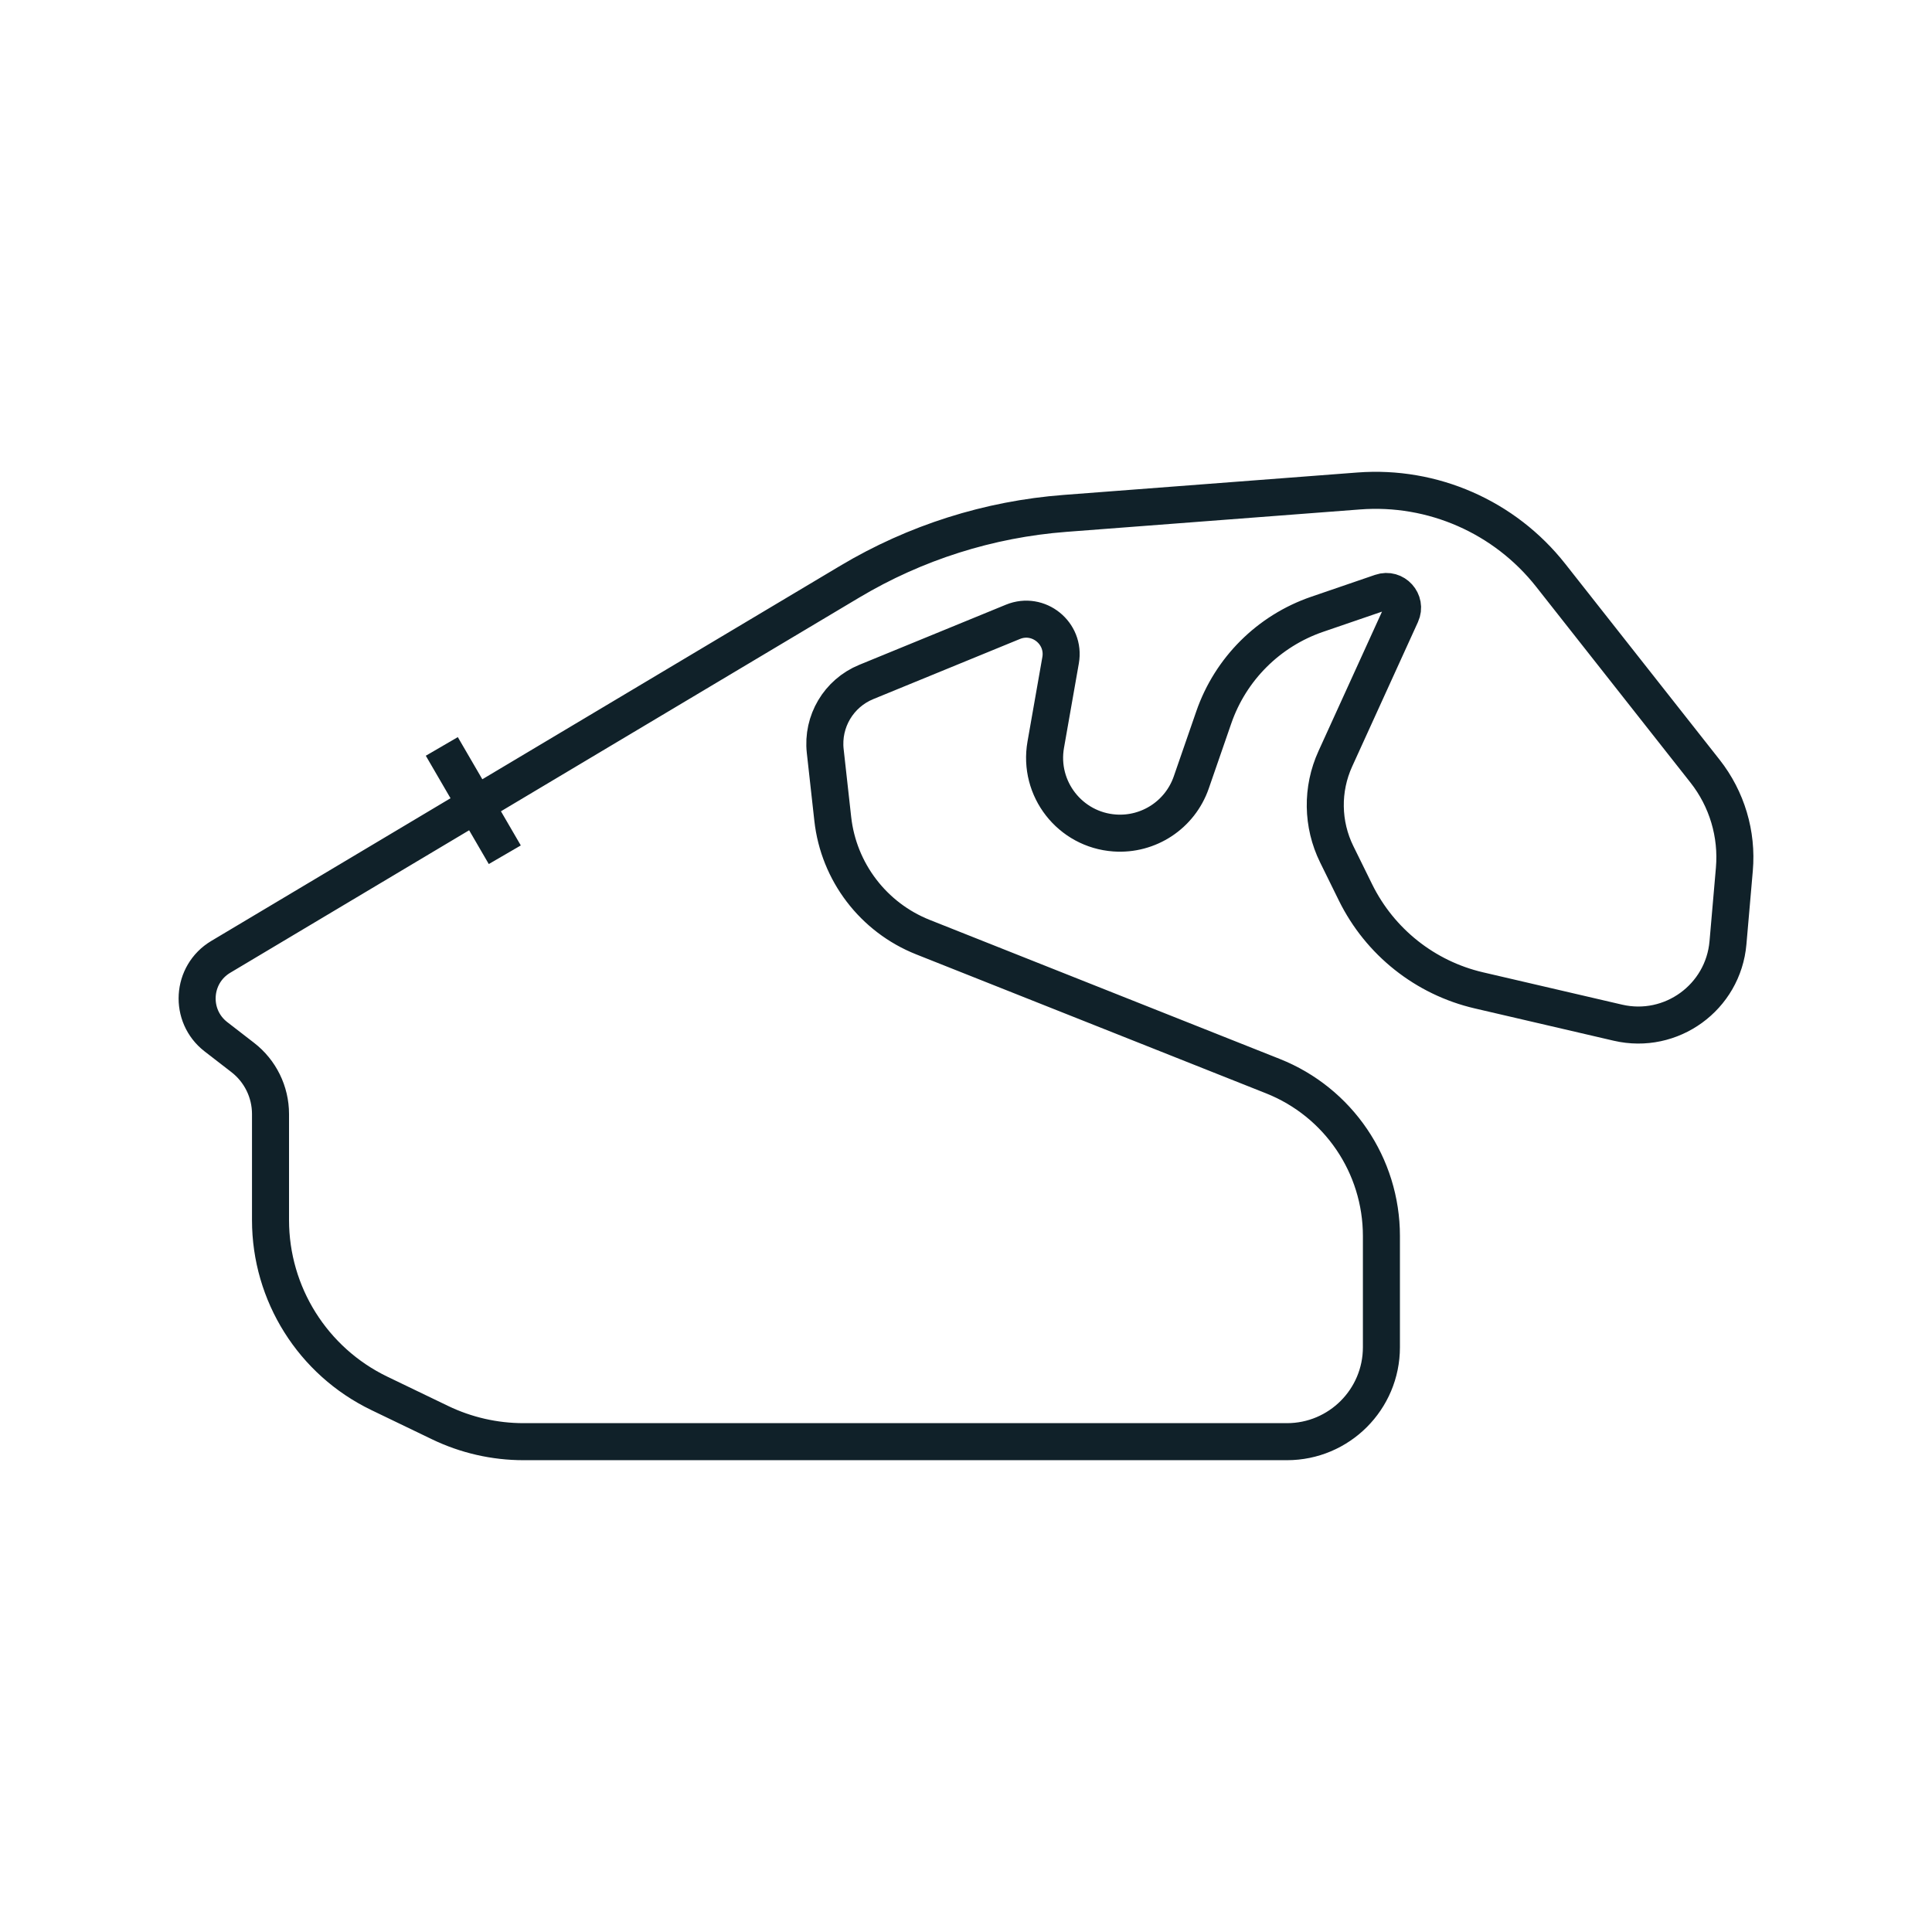
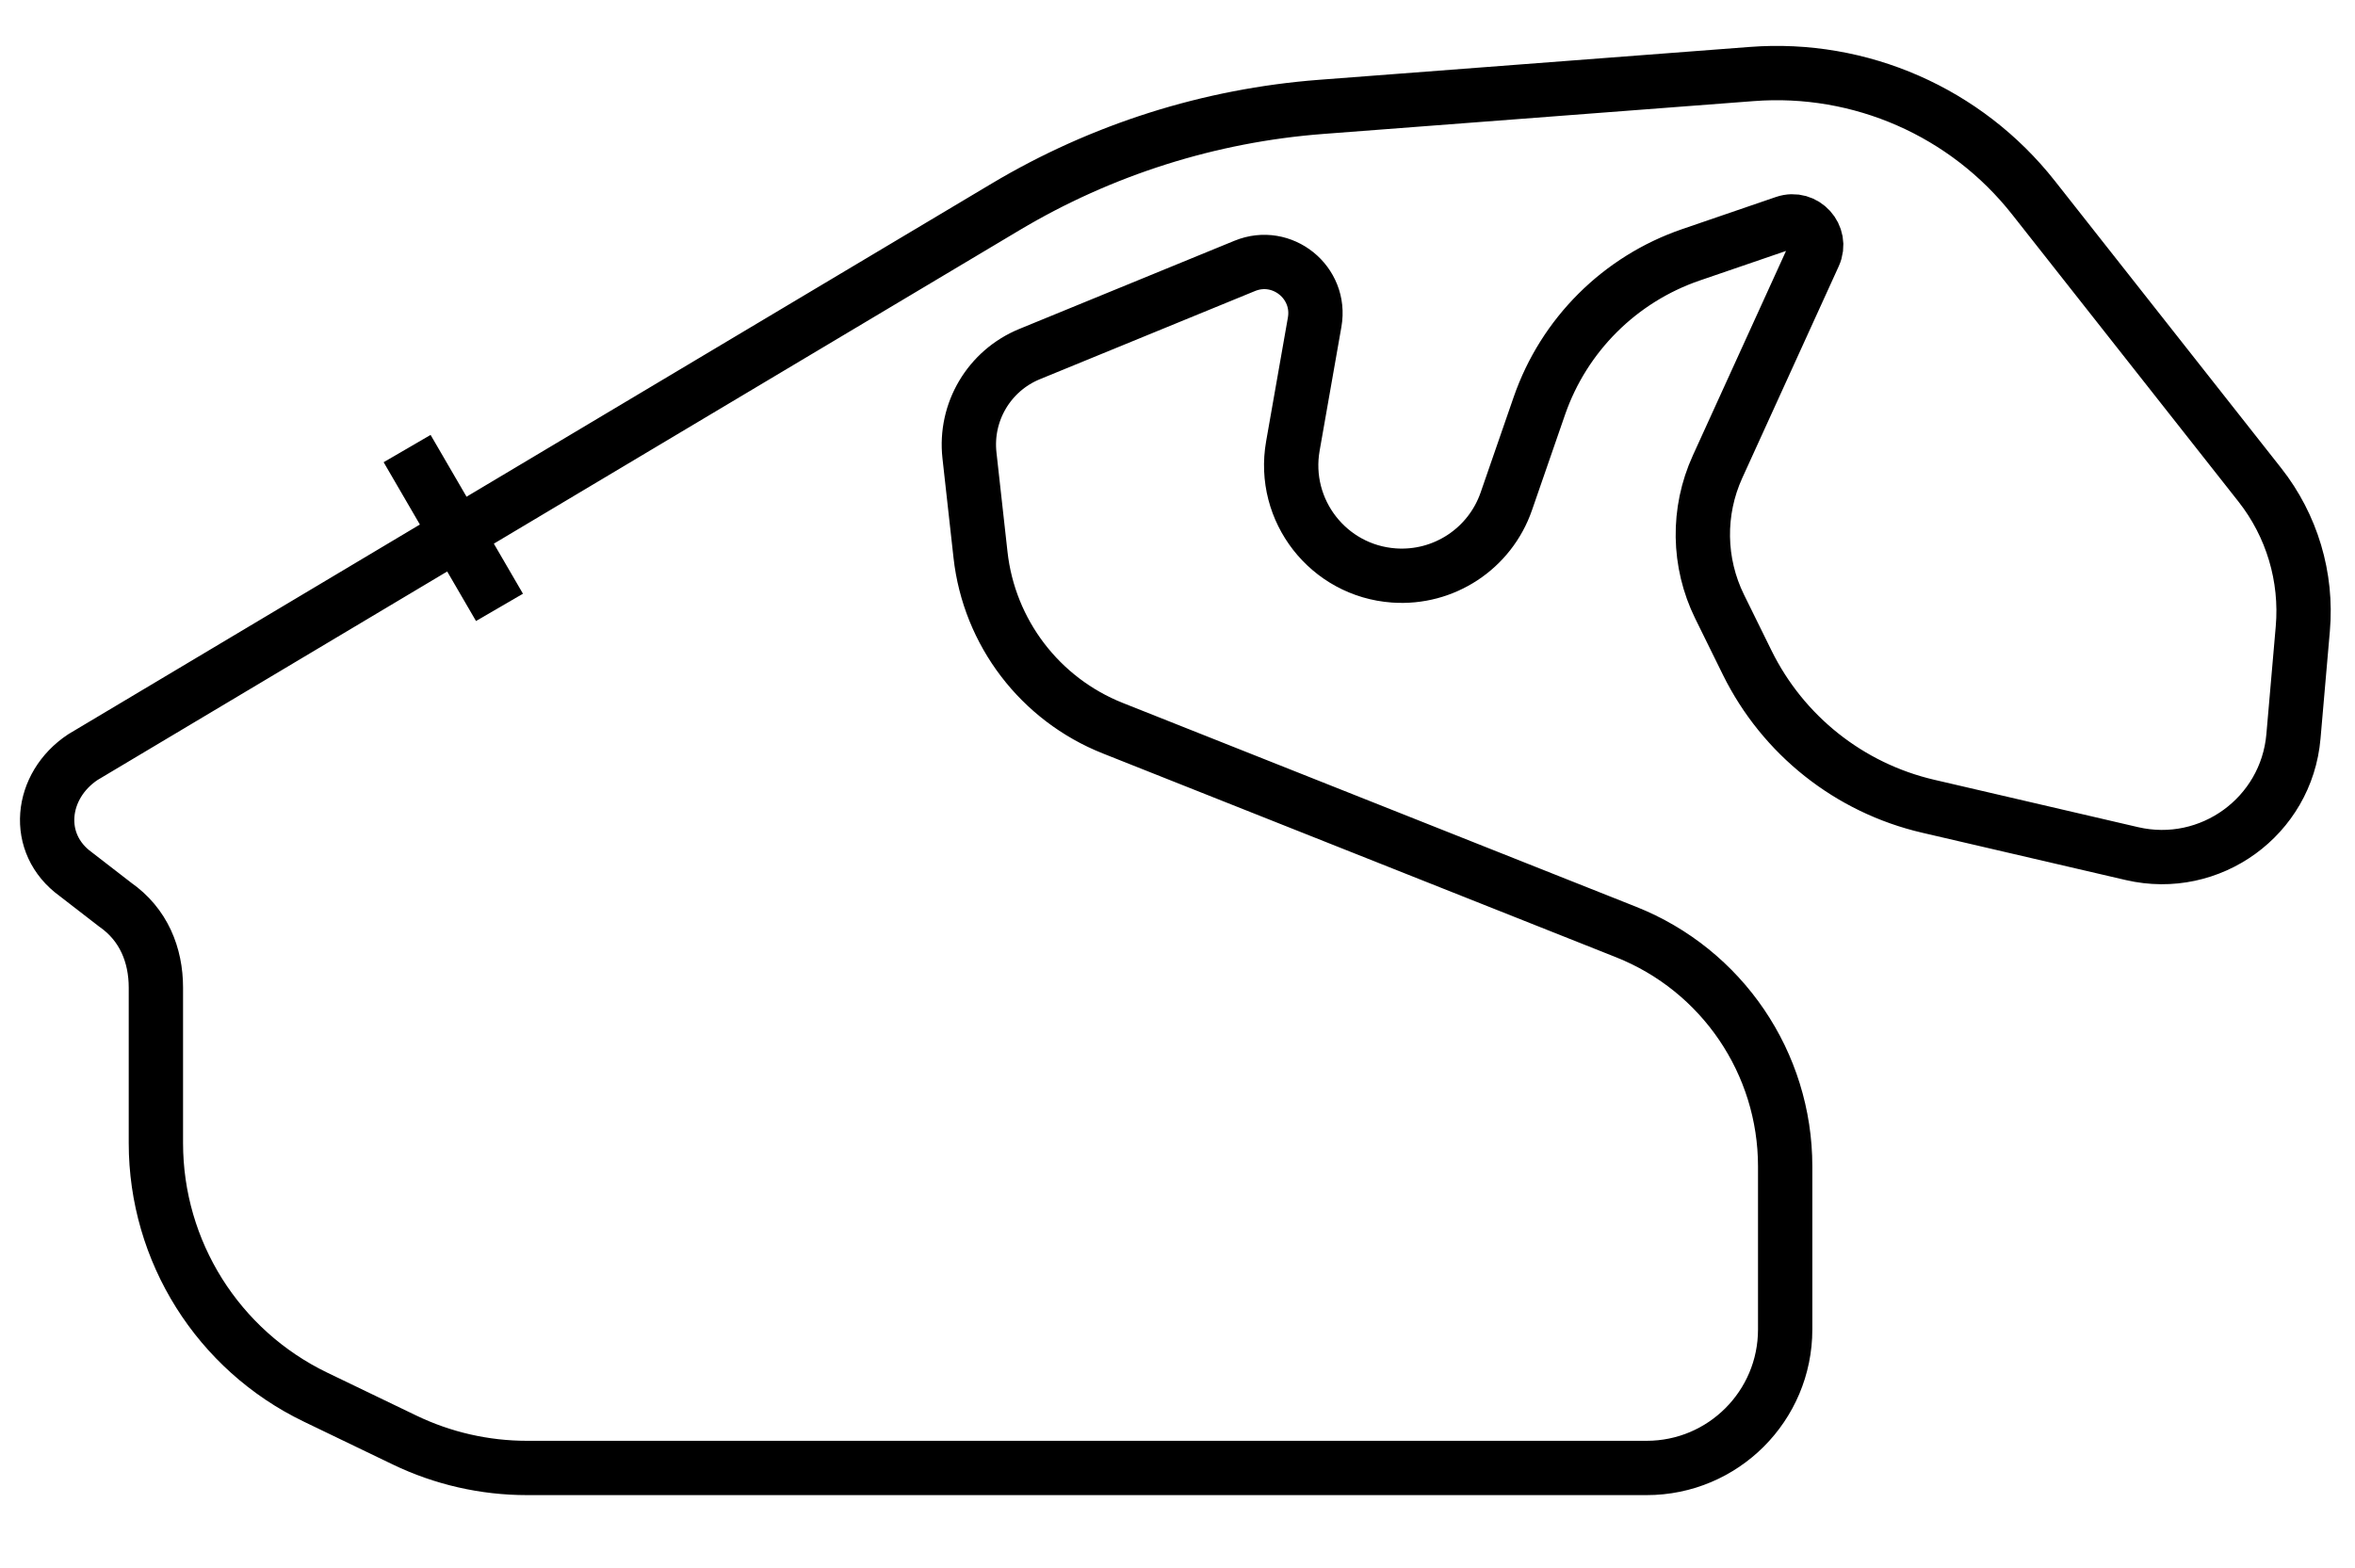
- <svg xmlns="http://www.w3.org/2000/svg" width="100%" height="100%" viewBox="0 0 1000 1000" version="1.1" xml:space="preserve" style="fill-rule:evenodd;clip-rule:evenodd;stroke-miterlimit:2;">
-   <g>
-     <path d="M111.768,536.623l13.874,10.727c9.066,7.004 14.375,17.814 14.375,29.276l0,54.895c0,38.233 21.896,73.084 56.339,89.688l31.396,15.126c13.482,6.503 28.257,9.875 43.225,9.875l395.148,0c27.005,0 48.893,-21.888 48.893,-48.893l0,-57.566c0,-36.48 -22.255,-69.278 -56.163,-82.743l-181.112,-71.941c-25.694,-10.201 -43.659,-33.75 -46.706,-61.222l-3.898,-35.094c-1.703,-15.318 6.954,-29.902 21.211,-35.753l75.948,-31.137c13.173,-5.401 27.13,5.843 24.667,19.868l-7.688,43.734c-4.007,22.789 12.58,44.043 35.653,45.687c17.622,1.261 33.883,-9.466 39.668,-26.162l11.662,-33.691c8.673,-25.068 28.407,-44.735 53.501,-53.342l33.074,-11.336c6.962,-2.396 13.415,4.708 10.36,11.411l-34.042,74.737c-7.179,15.744 -6.904,33.875 0.735,49.393l9.734,19.776c12.613,25.602 36.037,44.201 63.835,50.671l71.949,16.729c27.623,6.419 54.527,-13.106 56.99,-41.355l3.306,-38.041c1.586,-18.24 -3.84,-36.396 -15.168,-50.779l-79.905,-101.408c-23.791,-30.194 -61.055,-46.555 -99.38,-43.625l-152.02,11.603c-39.343,3.005 -77.458,15.093 -111.342,35.303l-325.628,194.235c-15.176,9.057 -16.47,30.553 -2.488,41.355Z" style="fill:none;stroke:#102129;stroke-width:19.17px;" />
-     <path d="M228.678,386.347l32.598,56.063" style="fill:none;stroke:#102129;stroke-width:19.17px;" />
+ <svg xmlns="http://www.w3.org/2000/svg" width="100%" height="100%" viewBox="0 0 3463 2305" version="1.1" xml:space="preserve" style="fill-rule:evenodd;clip-rule:evenodd;stroke-miterlimit:2;">
+   <rect id="Artboard1" x="0" y="0" width="3462.5" height="2304.167" style="fill:none;" />
+   <clipPath id="_clip1">
+     <rect x="0" y="0" width="3462.5" height="2304.167" />
+   </clipPath>
+   <g clip-path="url(#_clip1)">
+     <g>
+       <g>
+         <path d="M111.533,1285.929l57.808,44.696c41.942,29.183 59.896,74.225 59.896,121.983l0,228.729c0,159.304 91.233,304.517 234.746,373.7l130.817,63.025c56.175,27.096 117.737,41.146 180.104,41.146l1646.45,0c112.521,0 203.721,-91.2 203.721,-203.721l0,-239.858c0,-152 -92.729,-288.658 -234.012,-344.763l-754.633,-299.754c-107.058,-42.504 -181.913,-140.625 -194.608,-255.092l-16.242,-146.225c-7.096,-63.825 28.975,-124.592 88.379,-148.971l316.45,-129.737c54.887,-22.504 113.042,24.346 102.779,82.783l-32.033,182.225c-16.696,94.954 52.417,183.513 148.554,190.362c73.425,5.254 141.179,-39.442 165.283,-109.008l48.592,-140.379c36.138,-104.45 118.363,-186.396 222.921,-222.258l137.808,-47.233c29.008,-9.983 55.896,19.617 43.167,47.546l-141.842,311.404c-29.912,65.6 -28.767,141.146 3.062,205.804l40.558,82.4c52.554,106.675 150.154,184.171 265.979,211.129l299.787,69.704c115.096,26.746 227.196,-54.608 237.458,-172.313l13.775,-158.504c6.608,-76 -16,-151.65 -63.2,-211.579l-332.938,-422.533c-99.129,-125.808 -254.396,-193.979 -414.083,-181.771l-633.417,48.346c-163.929,12.521 -322.742,62.888 -463.925,147.096l-1356.783,809.313c-63.233,41.904 -72.792,127.304 -10.367,172.312l-0.013,-0.004Z" style="fill:none;stroke:#000;stroke-width:79.88px;" />
+         <path d="M598.658,659.779l135.825,233.596" style="fill:none;stroke:#000;stroke-width:79.88px;" />
+       </g>
+     </g>
  </g>
</svg>
